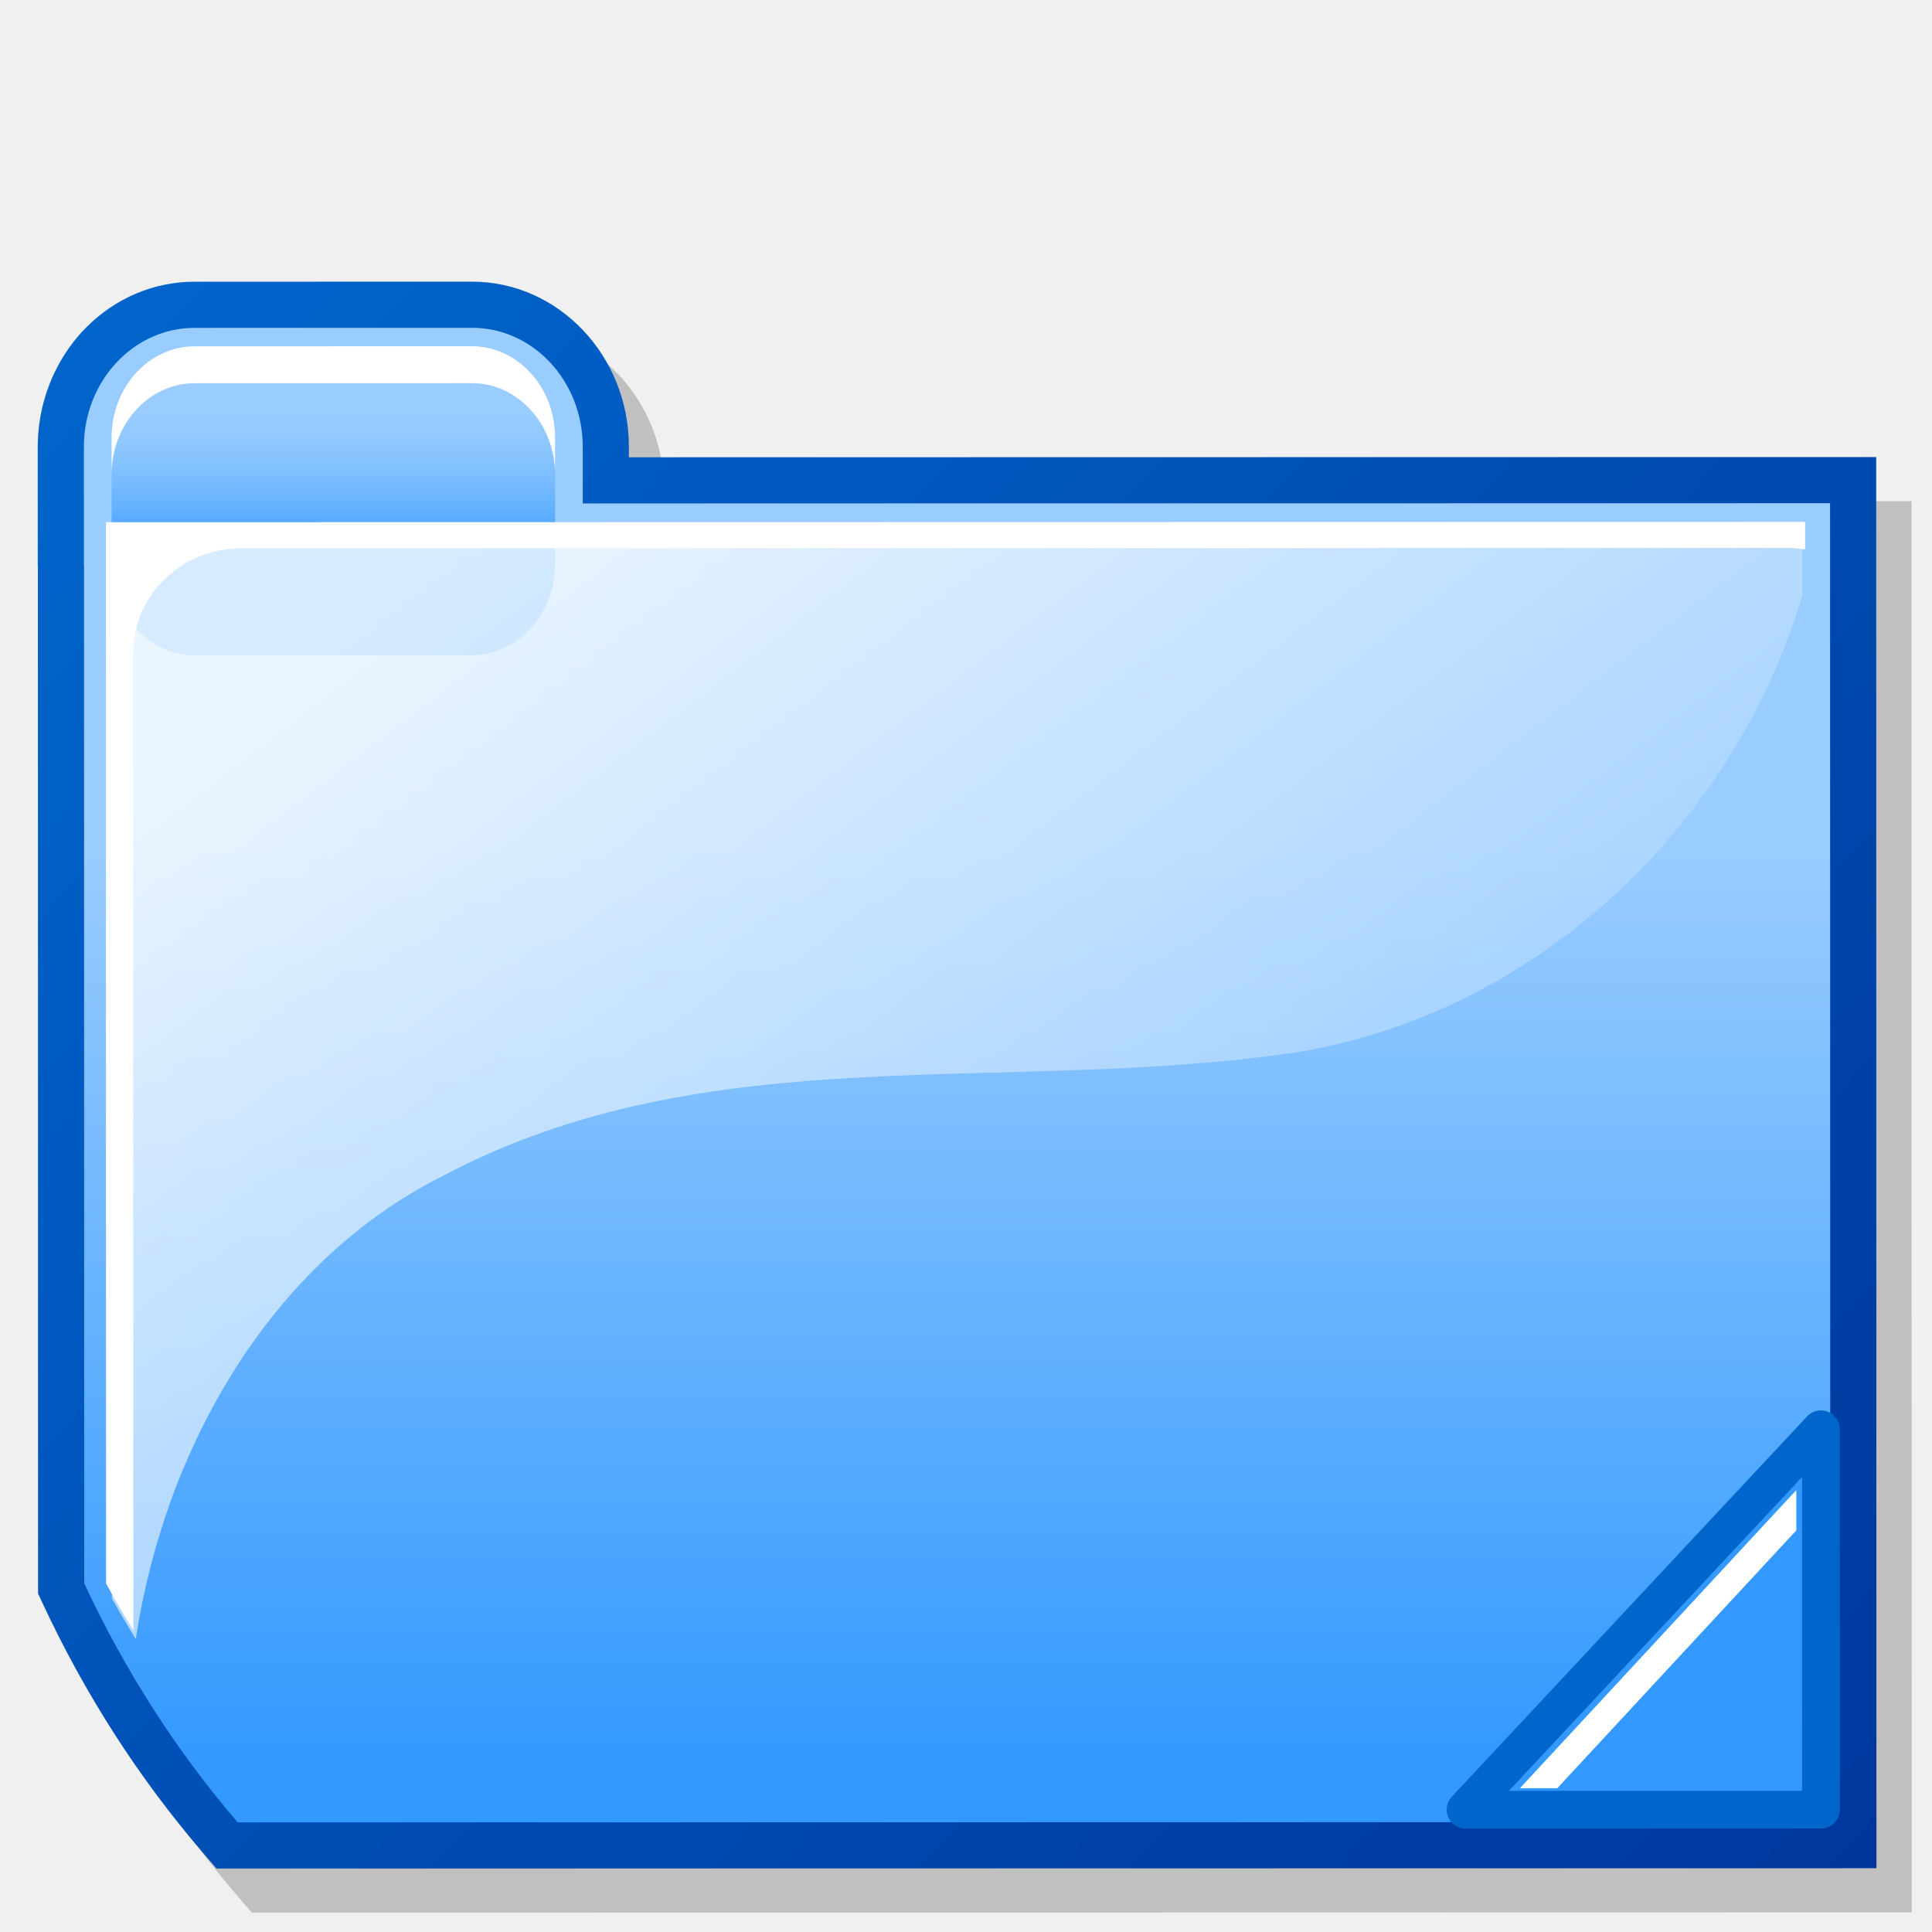
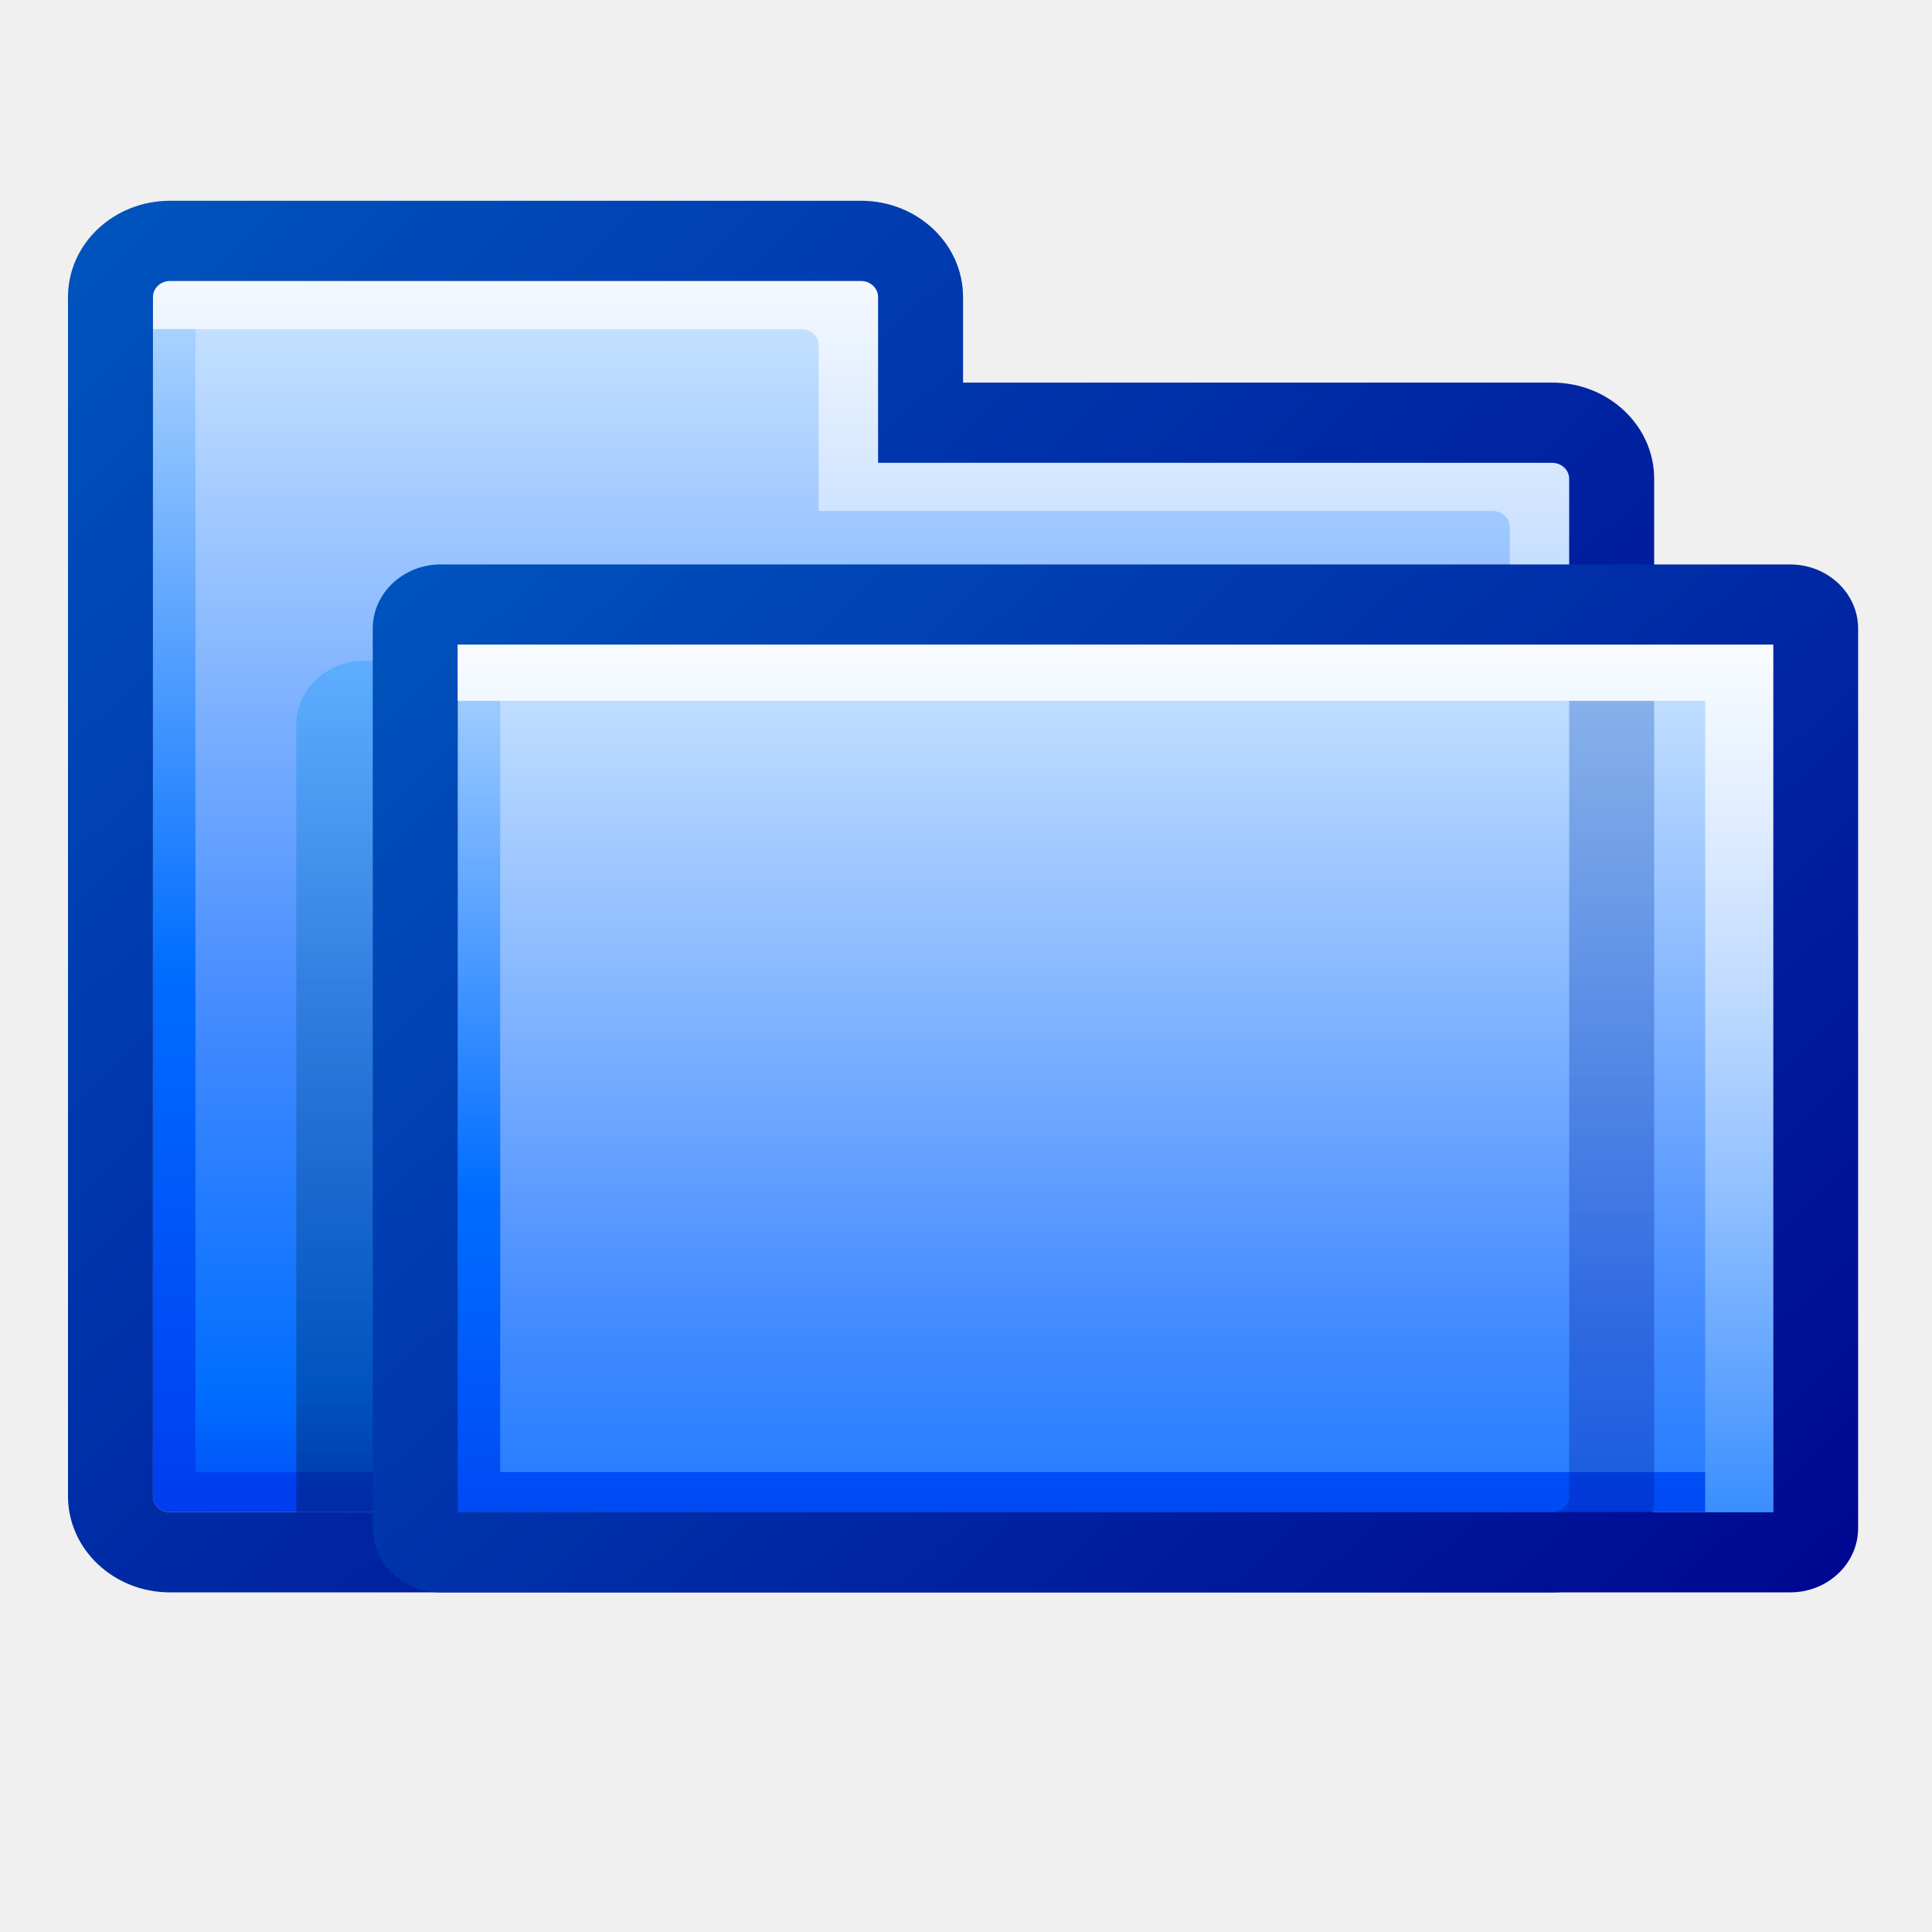
- <svg xmlns="http://www.w3.org/2000/svg" width="48pt" height="48pt" viewBox="0 0 256 256" overflow="visible" enable-background="new 0 0 256 256" xml:space="preserve" id="svg153">
-   <defs id="defs195" />
-   <g id="Layer_1" stroke="#000000">
-     <path opacity="0.2" stroke="none" d="M247.169,66.411c0,0-147.818,0.026-159.159,0.028c0-0.419-0.001-1.392-0.001-1.392    c0-12.065-9.329-21.879-20.792-21.878l-36.755,0.007c-5.354,0-10.439,2.138-14.317,6.015c-3.392,3.393-5.59,7.924-6.255,12.76    c-0.142,1.026-0.212,2.065-0.212,3.109l0.003,15.52c0,0,0.011,0.318,0.017,0.472c0,0.208,0.024,135.942,0.024,135.942l0.568,1.226    c5.614,12.081,12.762,23.215,21.246,33.089l1.83,2.129l219.95-0.04L253.285,66.41L247.169,66.411z" id="path155" />
-     <linearGradient id="XMLID_1_" gradientUnits="userSpaceOnUse" x1="-9.009" y1="49.025" x2="277.141" y2="247.13" gradientTransform="matrix(0.9907 0.1362 -0.1362 0.9907 23.0938 -13.5475)">
-       <stop offset="0" style="stop-color:#0066CC" id="stop157" />
-       <stop offset="1" style="stop-color:#003399" id="stop158" />
+ <svg xmlns="http://www.w3.org/2000/svg" version="1.0" width="48pt" height="48pt" viewBox="0 0 256 256" id="svg2" xml:space="preserve">
+   <defs id="defs158">
+     <linearGradient x1="101.334" y1="25.02" x2="101.333" y2="198.487" id="XMLID_15_" gradientUnits="userSpaceOnUse" gradientTransform="scale(1.125962,1.062981)">
+       <stop style="stop-color:#c9e6ff;stop-opacity:1" offset="0" id="stop13" />
+       <stop style="stop-color:#006dff;stop-opacity:1" offset="0.556" id="stop15" />
+       <stop style="stop-color:#0035ed;stop-opacity:1" offset="1" id="stop17" />
    </linearGradient>
-     <path fill="url(#XMLID_1_)" stroke="none" d="M242.491,60.563c0,0-147.818,0.025-159.159,0.028c0-0.42-0.001-1.392-0.001-1.392    c0-12.065-9.329-21.88-20.792-21.878l-36.755,0.007c-5.354,0-10.439,2.138-14.317,6.015c-3.392,3.393-5.59,7.924-6.255,12.76    C5.071,57.129,5,58.168,5,59.213c0,0,0.003,15.519,0.003,15.52c0,0,0.011,0.318,0.017,0.472c0,0.208,0.024,135.942,0.024,135.942    l0.568,1.226c5.614,12.081,12.762,23.215,21.246,33.089l1.83,2.129l219.949-0.04l-0.031-186.988L242.491,60.563z" id="path162" />
-     <linearGradient id="XMLID_2_" gradientUnits="userSpaceOnUse" x1="124.682" y1="108.66" x2="124.682" y2="229.72" gradientTransform="matrix(1 -2.000000e-004 2.000000e-004 1 2.1097 3.9811)">
-       <stop offset="0" style="stop-color:#99CCFF" id="stop164" />
-       <stop offset="1" style="stop-color:#3399FF" id="stop165" />
+     <linearGradient x1="101.334" y1="25.02" x2="101.333" y2="198.489" id="XMLID_16_" gradientUnits="userSpaceOnUse" gradientTransform="scale(1.125962,1.062981)">
+       <stop style="stop-color:#dcf0ff;stop-opacity:1" offset="0" id="stop22" />
+       <stop style="stop-color:#428aff;stop-opacity:1" offset="0.59" id="stop24" />
+       <stop style="stop-color:#006dff;stop-opacity:1" offset="0.86" id="stop26" />
+       <stop style="stop-color:#0035ed;stop-opacity:1" offset="1" id="stop28" />
    </linearGradient>
-     <path fill="url(#XMLID_2_)" stroke="none" d="M242.493,66.677l-165.274,0.03L77.218,59.2c-0.002-8.709-6.573-15.766-14.678-15.765    l-36.753,0.007c-8.104,0.002-14.674,7.062-14.672,15.77l0.001,15.519c0,0.124,0.015,0.245,0.018,0.368l0.025,134.696    c5.312,11.434,12.169,22.172,20.337,31.68l211.027-0.039L242.493,66.677z" id="path169" />
-     <linearGradient id="XMLID_3_" gradientUnits="userSpaceOnUse" x1="42.045" y1="70.13" x2="42.045" y2="50.562" gradientTransform="matrix(1 -2.000000e-004 2.000000e-004 1 2.1097 3.9811)">
-       <stop offset="0" style="stop-color:#3399FF" id="stop171" />
-       <stop offset="0.055" style="stop-color:#3B9DFF" id="stop172" />
-       <stop offset="0.344" style="stop-color:#64B1FF" id="stop173" />
-       <stop offset="0.608" style="stop-color:#81C0FF" id="stop174" />
-       <stop offset="0.835" style="stop-color:#93C9FF" id="stop175" />
-       <stop offset="1" style="stop-color:#99CCFF" id="stop176" />
+     <linearGradient x1="101.334" y1="25.02" x2="101.333" y2="198.487" id="XMLID_17_" gradientUnits="userSpaceOnUse" gradientTransform="scale(1.125962,1.062981)">
+       <stop style="stop-color:#ffffff;stop-opacity:1" offset="0" id="stop33" />
+       <stop style="stop-color:#e9f2ff;stop-opacity:1" offset="0.115" id="stop35" />
+       <stop style="stop-color:#b0d2ff;stop-opacity:1" offset="0.354" id="stop37" />
+       <stop style="stop-color:#579fff;stop-opacity:1" offset="0.694" id="stop39" />
+       <stop style="stop-color:#006dff;stop-opacity:1" offset="1" id="stop41" />
    </linearGradient>
-     <path fill="url(#XMLID_3_)" stroke="none" d="M25.788,47.111c-6.068,0.001-11.005,5.43-11.003,12.1l0.002,15.519    c0.001,6.671,4.941,12.097,11.008,12.097l36.753-0.007c6.068-0.001,11.004-5.43,11.004-12.101l-0.003-15.519    c-0.001-6.67-4.94-12.098-11.009-12.096L25.788,47.111z" id="path180" />
-     <linearGradient id="XMLID_4_" gradientUnits="userSpaceOnUse" x1="66.824" y1="62.319" x2="168.503" y2="194.865" gradientTransform="matrix(1 -2.000000e-004 2.000000e-004 1 2.1097 3.9811)">
-       <stop offset="0" style="stop-color:#FFFFFF" id="stop182" />
-       <stop offset="1" style="stop-color:#99CCFF" id="stop183" />
+     <linearGradient x1="109.766" y1="82.36" x2="109.766" y2="190.497" id="XMLID_18_" gradientUnits="userSpaceOnUse" gradientTransform="scale(1.125962,1.062981)">
+       <stop style="stop-color:#0099ff;stop-opacity:1" offset="0" id="stop46" />
+       <stop style="stop-color:#0089e5;stop-opacity:1" offset="0.094" id="stop48" />
+       <stop style="stop-color:#00406b;stop-opacity:1" offset="0.547" id="stop50" />
+       <stop style="stop-color:#00121e;stop-opacity:1" offset="0.858" id="stop52" />
+       <stop style="stop-color:#000000;stop-opacity:1" offset="1" id="stop54" />
    </linearGradient>
-     <path opacity="0.8" fill="url(#XMLID_4_)" stroke="none" d="M14.804,70.387c0,5.255,0.017,99.259,0.024,141.421    c1.013,1.815,2.067,3.612,3.164,5.382c3.825-25.23,17.77-49.843,40.554-61.305c35.461-18.864,74.593-10.623,113.726-16.521    c32.208-5.488,57.794-30.777,66.555-60.522c-0.002-4.656-0.002-7.669-0.002-8.495C231.832,70.348,21.795,70.386,14.804,70.387z" id="path187" />
-     <path fill="#FFFFFF" stroke="none" d="M62.54,45.882l-36.753,0.007c-6.068,0.001-11.005,5.429-11.003,12.1l0.001,4.892    c-0.001-6.671,4.936-12.101,11.003-12.102l36.752-0.006c6.069-0.001,11.008,5.426,11.009,12.097l0-4.893    C73.548,51.306,68.608,45.88,62.54,45.882z" id="path188" />
-     <path fill="#FFFFFF" stroke="none" d="M14.025,69.197l0.025,140.605c1.148,2.114,2.358,4.19,3.62,6.241L17.646,86.565    c-0.001-7.685,6.414-13.917,14.329-13.919l204.945-0.037c0.772,0,1.529,0.077,2.268,0.191l-0.001-3.644L14.025,69.197z" id="path189" />
-     <path fill="#3399FF" stroke="#0066CC" stroke-width="5" stroke-linejoin="round" d="M194.187,239.793l47.096-0.008l-0.007-50.403    L194.187,239.793z" id="path190" />
-     <path fill="#FFFFFF" stroke="none" d="M238.021,202.783c-0.001-1.923,0-3.73-0.001-5.342    c-8.546,9.217-28.752,31.019-36.625,39.508c1.484,0,3.164,0,4.953-0.001C214.466,228.191,229.449,212.032,238.021,202.783z" id="path191" />
-   </g>
-   <g id="Layer_2" stroke="#000000">
-     <path fill="none" stroke="none" d="M256,256H0V0h256V256z" id="path193" />
+     <linearGradient x1="9.148" y1="30.909" x2="182.186" y2="203.947" id="XMLID_19_" gradientUnits="userSpaceOnUse" gradientTransform="scale(1.125962,1.062981)">
+       <stop style="stop-color:#0053bd;stop-opacity:1" offset="0" id="stop59" />
+       <stop style="stop-color:#00008d;stop-opacity:1" offset="1" id="stop61" />
+     </linearGradient>
+     <linearGradient x1="131.267" y1="69.828" x2="131.267" y2="211.833" id="XMLID_20_" gradientUnits="userSpaceOnUse" gradientTransform="scale(1.125962,1.062981)">
+       <stop style="stop-color:#c9e6ff;stop-opacity:1" offset="0" id="stop66" />
+       <stop style="stop-color:#006dff;stop-opacity:1" offset="0.556" id="stop68" />
+       <stop style="stop-color:#0035ed;stop-opacity:1" offset="1" id="stop70" />
+     </linearGradient>
+     <linearGradient x1="131.267" y1="69.825" x2="131.267" y2="211.828" id="XMLID_21_" gradientUnits="userSpaceOnUse" gradientTransform="scale(1.125962,1.062981)">
+       <stop style="stop-color:#dcf0ff;stop-opacity:1" offset="0" id="stop75" />
+       <stop style="stop-color:#428aff;stop-opacity:1" offset="0.674" id="stop77" />
+       <stop style="stop-color:#006dff;stop-opacity:1" offset="1" id="stop79" />
+     </linearGradient>
+     <linearGradient x1="57.273" y1="60.435" x2="219.937" y2="223.1" id="XMLID_22_" gradientUnits="userSpaceOnUse" gradientTransform="scale(1.125962,1.062981)">
+       <stop style="stop-color:#0053bd;stop-opacity:1" offset="0" id="stop84" />
+       <stop style="stop-color:#00008d;stop-opacity:1" offset="1" id="stop86" />
+     </linearGradient>
+     <linearGradient x1="188.667" y1="69.828" x2="188.667" y2="211.833" id="XMLID_23_" gradientUnits="userSpaceOnUse" gradientTransform="scale(1.125962,1.062981)">
+       <stop style="stop-color:#0053bd;stop-opacity:1" offset="0" id="stop91" />
+       <stop style="stop-color:#00008d;stop-opacity:1" offset="1" id="stop93" />
+     </linearGradient>
+     <linearGradient x1="131.267" y1="69.828" x2="131.267" y2="211.833" id="XMLID_24_" gradientUnits="userSpaceOnUse" gradientTransform="scale(1.125962,1.062981)">
+       <stop style="stop-color:#ffffff;stop-opacity:1" offset="0" id="stop98" />
+       <stop style="stop-color:#f7fbff;stop-opacity:1" offset="0.086" id="stop100" />
+       <stop style="stop-color:#e2eeff;stop-opacity:1" offset="0.218" id="stop102" />
+       <stop style="stop-color:#c0dbff;stop-opacity:1" offset="0.378" id="stop104" />
+       <stop style="stop-color:#8fbfff;stop-opacity:1" offset="0.561" id="stop106" />
+       <stop style="stop-color:#529cff;stop-opacity:1" offset="0.763" id="stop108" />
+       <stop style="stop-color:#0871ff;stop-opacity:1" offset="0.978" id="stop110" />
+       <stop style="stop-color:#006dff;stop-opacity:1" offset="1" id="stop112" />
+     </linearGradient>
+     <linearGradient x1="172.499" y1="117.175" x2="172.499" y2="223.937" id="XMLID_25_" gradientUnits="userSpaceOnUse">
+       <stop style="stop-color:#663333;stop-opacity:1" offset="0" id="stop117" />
+       <stop style="stop-color:#8d0000;stop-opacity:1" offset="1" id="stop119" />
+     </linearGradient>
+     <linearGradient x1="172.499" y1="117.166" x2="172.499" y2="224.292" id="XMLID_26_" gradientUnits="userSpaceOnUse">
+       <stop style="stop-color:#ff0000;stop-opacity:1" offset="0" id="stop124" />
+       <stop style="stop-color:#ff5454;stop-opacity:1" offset="1" id="stop126" />
+     </linearGradient>
+     <radialGradient cx="173.433" cy="154.873" r="78.01" fx="173.433" fy="154.873" id="XMLID_27_" gradientUnits="userSpaceOnUse" gradientTransform="matrix(1,0,0,0.8332,506.7275,-75.20216)">
+       <stop style="stop-color:#ff0000;stop-opacity:1" offset="0" id="stop131" />
+       <stop style="stop-color:#f20000;stop-opacity:1" offset="0.274" id="stop133" />
+       <stop style="stop-color:#d00000;stop-opacity:1" offset="0.777" id="stop135" />
+       <stop style="stop-color:#bf0000;stop-opacity:1" offset="1" id="stop137" />
+     </radialGradient>
+     <linearGradient x1="171.424" y1="115.739" x2="171.424" y2="214.905" id="XMLID_28_" gradientUnits="userSpaceOnUse">
+       <stop style="stop-color:#ffffff;stop-opacity:1" offset="0" id="stop142" />
+       <stop style="stop-color:#ffc2c2;stop-opacity:1" offset="0.203" id="stop144" />
+       <stop style="stop-color:#ff7070;stop-opacity:1" offset="0.494" id="stop146" />
+       <stop style="stop-color:#ff3333;stop-opacity:1" offset="0.733" id="stop148" />
+       <stop style="stop-color:#ff0e0e;stop-opacity:1" offset="0.908" id="stop150" />
+       <stop style="stop-color:#ff0000;stop-opacity:1" offset="1" id="stop152" />
+     </linearGradient>
+   </defs>
+   <g id="g1599">
+     <g transform="scale(1.125962,1.062981)" id="Layer_1">
+       <rect id="rect7" style="fill:none" y="0" x="0" height="256" width="256" />
+     </g>
+     <path id="path19" style="fill:url(#XMLID_15_)" d="M 22.52,37.232 C 21.278,37.232 20.268,38.186 20.268,39.358 L 20.268,198.242 C 20.268,199.413 21.278,200.368 22.52,200.368 L 205.676,200.368 C 206.916,200.368 207.928,199.413 207.928,198.242 L 207.928,63.453 C 207.928,62.281 206.916,61.327 205.676,61.327 L 116.35,61.327 L 116.35,39.358 C 116.35,38.186 115.341,37.232 114.098,37.232 L 22.52,37.232 z " />
+     <path id="path30" style="fill:url(#XMLID_16_)" d="M 25.898,42.547 C 25.898,48.546 25.898,189.053 25.898,195.053 C 32.285,195.053 195.912,195.053 202.298,195.053 C 202.298,189.119 202.298,72.574 202.298,66.642 C 196.044,66.642 110.72,66.642 110.72,66.642 C 110.72,66.642 110.72,47.208 110.72,42.547 C 104.694,42.547 31.925,42.547 25.898,42.547 z " />
+     <path id="path43" style="fill:url(#XMLID_17_)" d="M 205.676,61.327 L 116.35,61.327 L 116.35,39.358 C 116.35,38.186 115.341,37.232 114.098,37.232 L 22.52,37.232 C 21.278,37.232 20.268,38.186 20.268,39.358 L 20.268,43.61 L 106.216,43.61 C 107.459,43.61 108.468,44.564 108.468,45.736 L 108.468,67.705 L 197.794,67.705 C 199.035,67.705 200.046,68.659 200.046,69.831 L 200.046,200.368 L 205.676,200.368 C 206.916,200.368 207.928,199.413 207.928,198.242 L 207.928,63.453 C 207.928,62.281 206.916,61.327 205.676,61.327 z " />
+     <path id="path56" style="opacity:0.3;fill:url(#XMLID_18_)" d="M 39.257,96.051 L 39.257,202.494 L 50.517,202.494 C 50.517,174.549 50.517,101.493 50.517,98.177 C 54.051,98.177 164.787,98.177 207.928,98.177 L 207.928,87.547 L 48.265,87.547 C 43.289,87.547 39.257,91.354 39.257,96.051 z " />
+     <path id="path63" style="fill:url(#XMLID_19_)" d="M 205.676,50.697 L 127.61,50.697 L 127.61,39.358 C 127.61,32.314 121.561,26.603 114.098,26.603 L 22.52,26.603 C 15.058,26.603 9.009,32.314 9.009,39.358 L 9.009,63.453 L 9.009,198.242 C 9.009,205.286 15.058,210.998 22.52,210.998 L 114.098,210.998 L 205.676,210.998 C 213.138,210.998 219.188,205.286 219.188,198.242 L 219.188,63.453 C 219.188,56.409 213.138,50.697 205.676,50.697 z M 207.928,198.242 C 207.928,199.413 206.916,200.368 205.676,200.368 L 22.52,200.368 C 21.278,200.368 20.268,199.413 20.268,198.242 L 20.268,39.358 C 20.268,38.186 21.278,37.232 22.52,37.232 L 114.098,37.232 C 115.341,37.232 116.35,38.186 116.35,39.358 L 116.35,61.327 L 205.676,61.327 C 206.916,61.327 207.928,62.281 207.928,63.453 L 207.928,198.242 z " />
+     <path id="path72" style="fill:url(#XMLID_20_)" d="M 60.65,85.422 C 60.65,89.448 60.65,196.34 60.65,200.368 C 64.985,200.368 230.614,200.368 234.951,200.368 C 234.951,196.34 234.951,89.448 234.951,85.422 C 230.614,85.422 64.985,85.422 60.65,85.422 z " />
+     <path id="path81" style="fill:url(#XMLID_21_)" d="M 66.28,90.736 C 66.28,99.937 66.28,185.851 66.28,195.053 C 76.472,195.053 219.128,195.053 229.321,195.053 C 229.321,185.851 229.321,99.937 229.321,90.736 C 219.128,90.736 76.472,90.736 66.28,90.736 z " />
+     <path id="path88" style="fill:url(#XMLID_22_)" d="M 237.203,74.792 L 58.398,74.792 C 53.423,74.792 49.391,78.598 49.391,83.296 L 49.391,202.494 C 49.391,207.19 53.423,210.998 58.398,210.998 L 237.203,210.998 C 242.178,210.998 246.211,207.19 246.211,202.494 L 246.211,83.296 C 246.211,78.598 242.178,74.792 237.203,74.792 z M 234.951,200.368 C 230.614,200.368 64.985,200.368 60.65,200.368 C 60.65,196.34 60.65,89.448 60.65,85.422 C 64.985,85.422 230.614,85.422 234.951,85.422 C 234.951,89.448 234.951,196.34 234.951,200.368 z " />
+     <path id="path95" style="opacity:0.3;fill:url(#XMLID_23_)" d="M 207.928,85.422 L 207.928,198.242 C 207.928,199.413 206.916,200.368 205.676,200.368 C 210.611,200.368 215.088,200.368 218.985,200.368 C 219.108,199.674 219.188,198.966 219.188,198.242 L 219.188,85.422 C 215.843,85.422 212.062,85.422 207.928,85.422 z " />
+     <path id="path114" style="fill:url(#XMLID_24_)" d="M 60.65,85.422 C 60.65,85.997 60.65,88.682 60.65,92.862 C 95.933,92.862 222.165,92.862 225.943,92.862 C 225.943,96.314 225.943,175.311 225.943,200.368 C 231.151,200.368 234.393,200.368 234.951,200.368 C 234.951,196.34 234.951,89.448 234.951,85.422 C 230.614,85.422 64.985,85.422 60.65,85.422 z " />
+     <polyline transform="scale(1.125962,1.062981)" id="_x3C_Slice_x3E_" points="0,256 0,0 256,0 256,256 " style="fill:none" />
  </g>
</svg>
